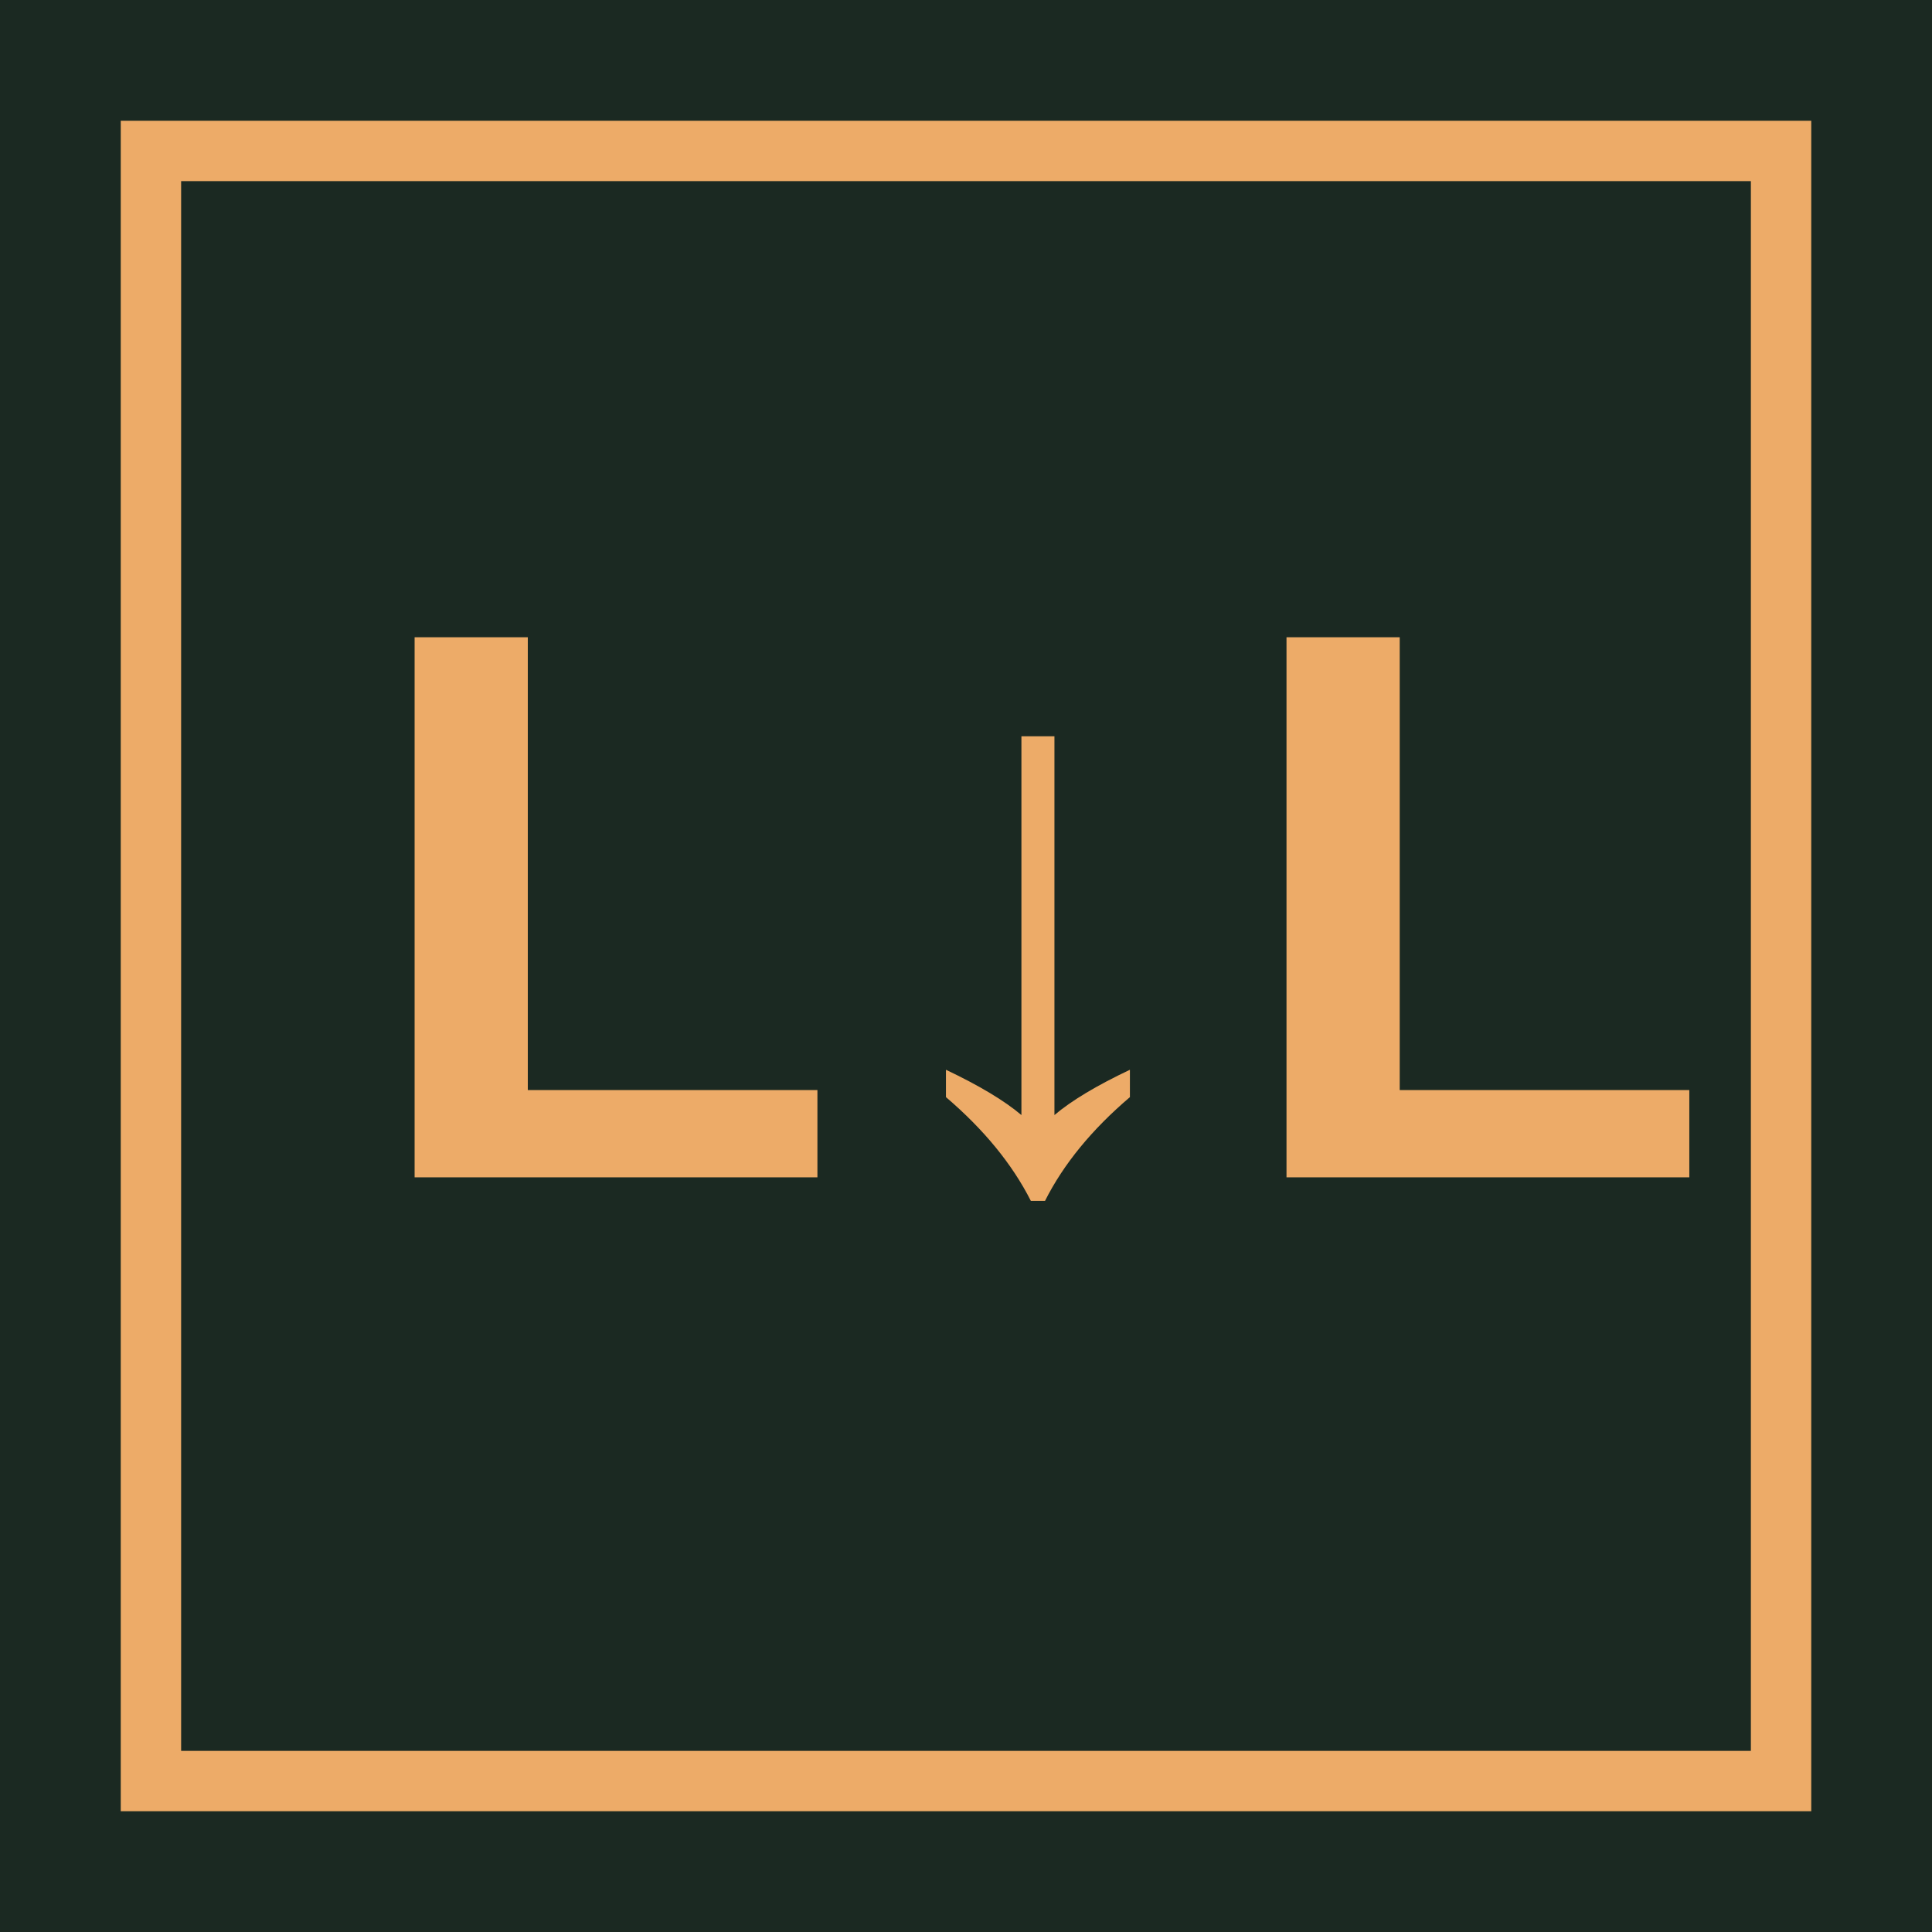
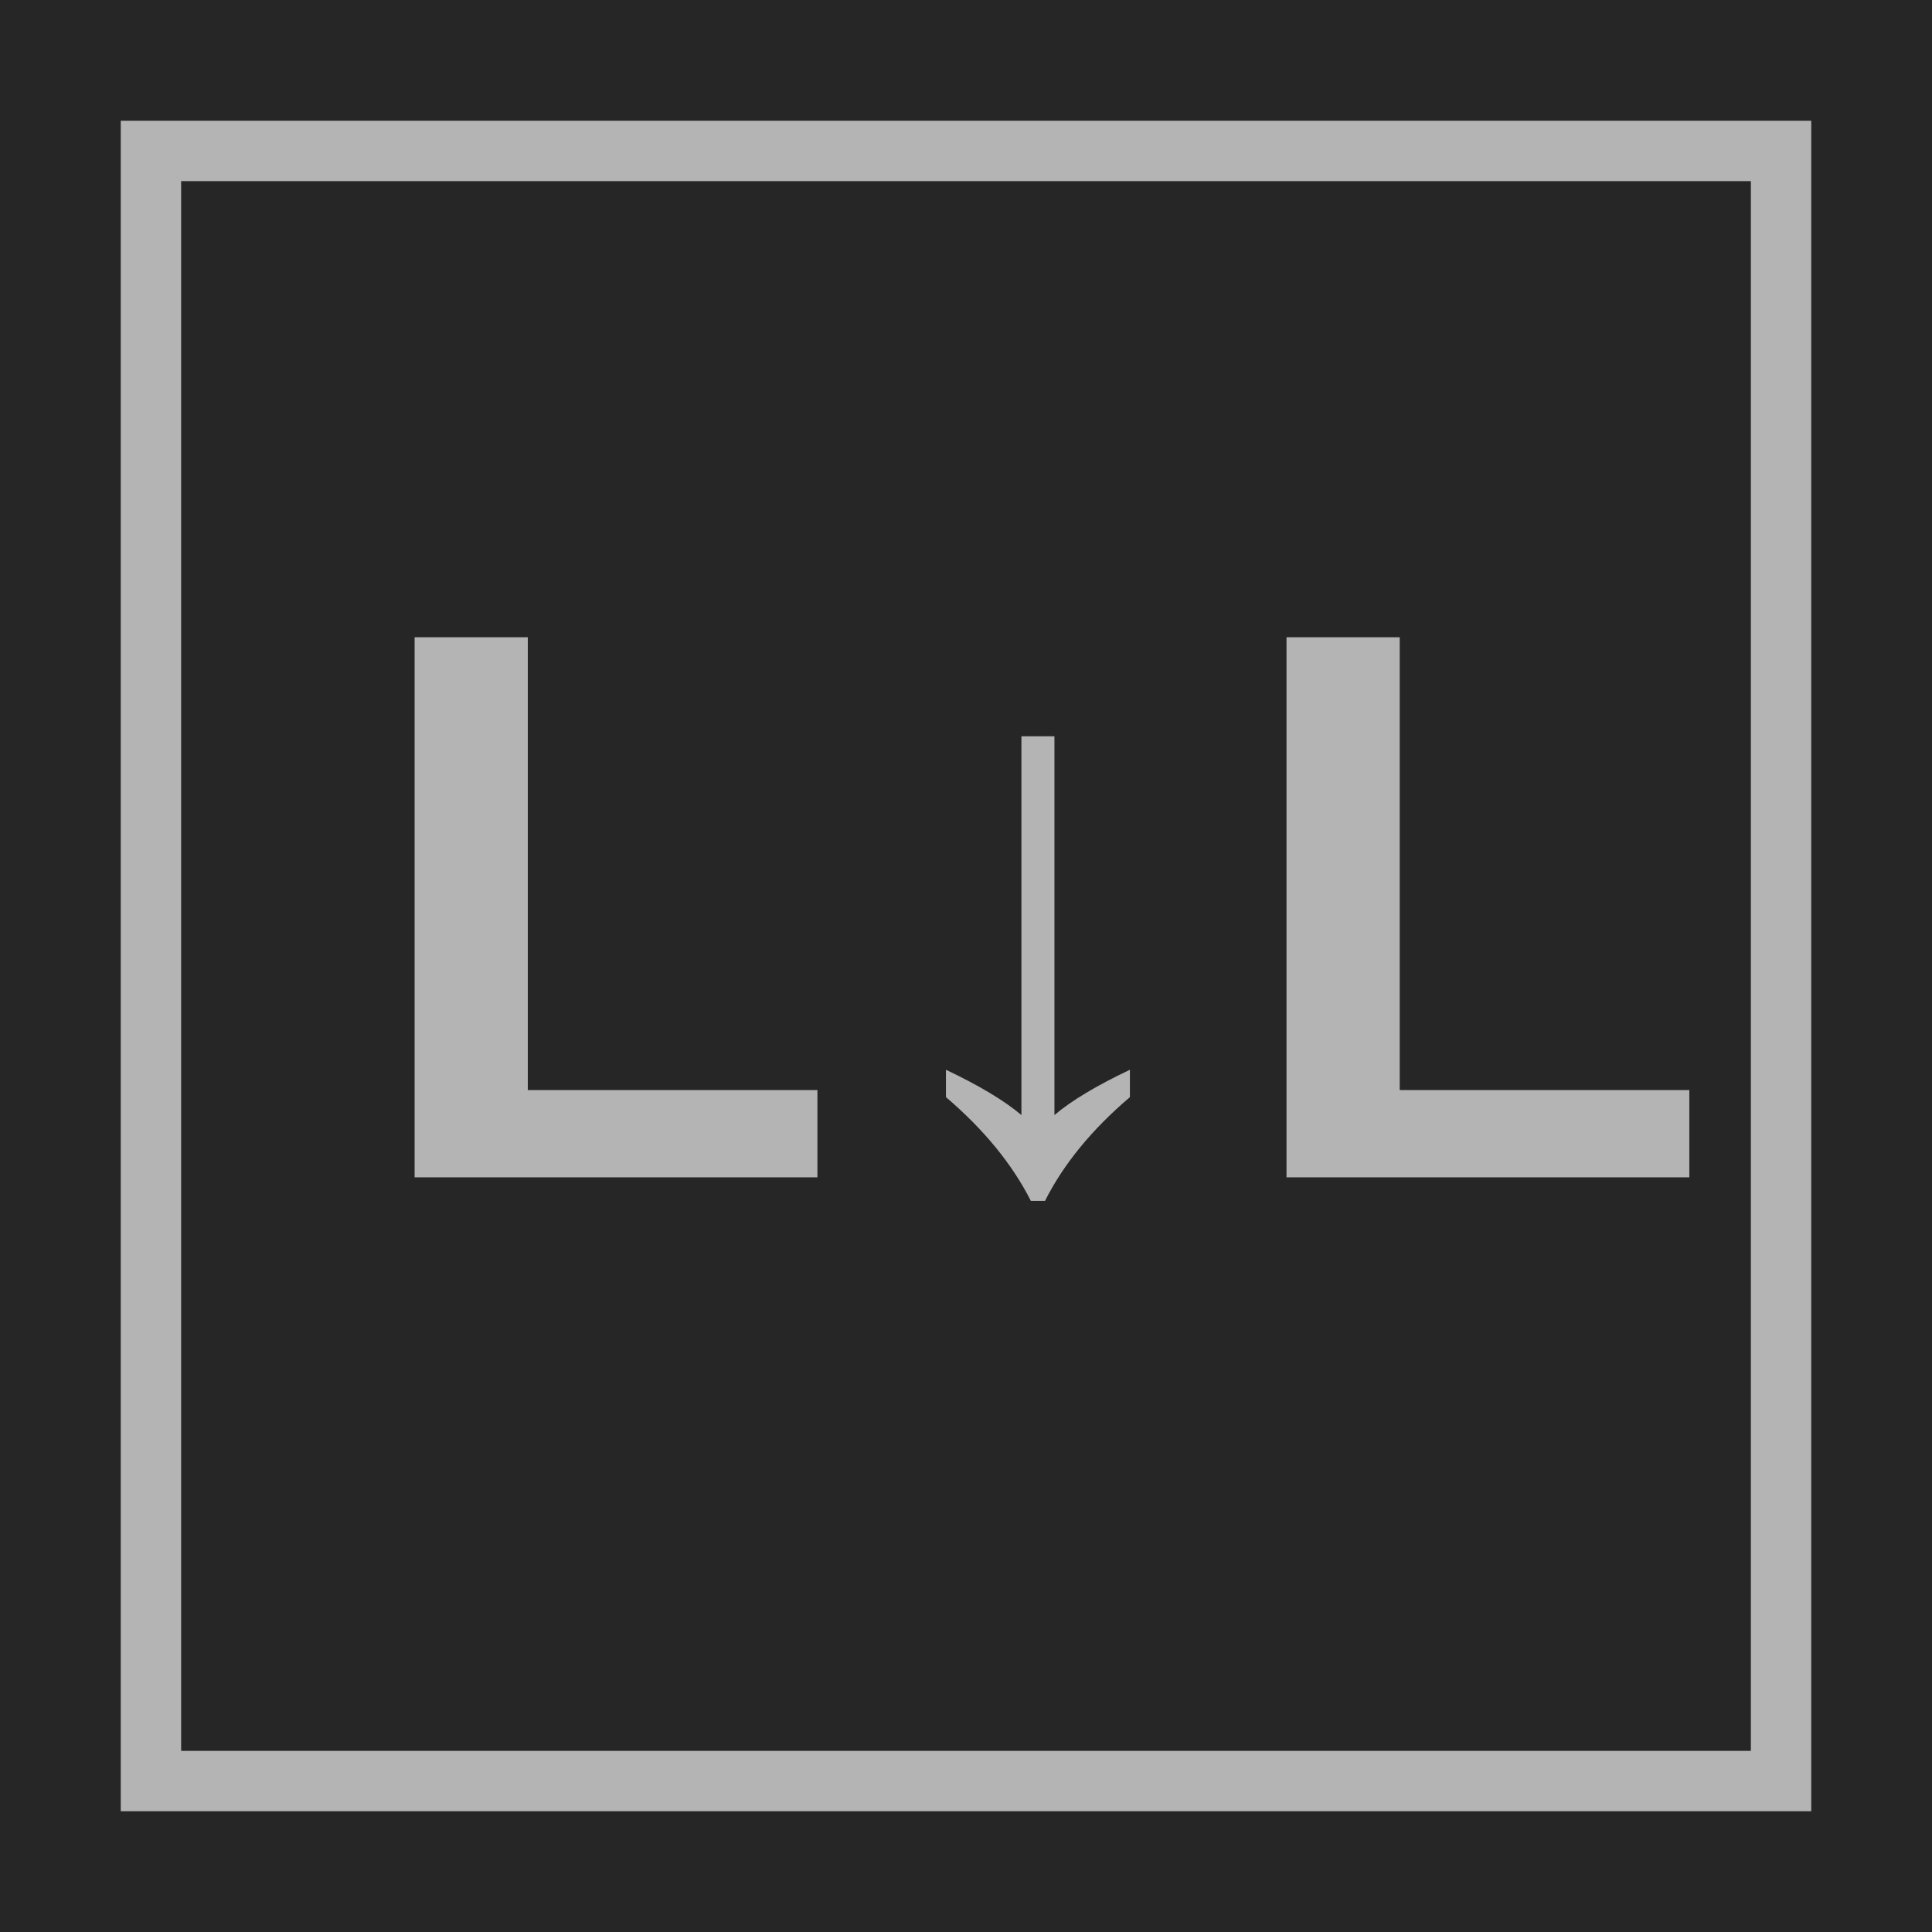
<svg xmlns="http://www.w3.org/2000/svg" viewBox="0 0 64 64">
-   <rect width="64" height="64" fill="#1b2922" />
-   <rect x="5" y="5" width="54" height="54" fill="none" stroke="#edab68" stroke-width="2" />
-   <text x="12" y="39" fill="#edab68" font-family="Arial" font-size="26" font-weight="bold">L↓L</text>
+   <rect width="64" height="64" fill="#262626" />
+   <rect x="5" y="5" width="54" height="54" fill="none" stroke="#b4b4b4" stroke-width="2" />
+   <text x="12" y="39" fill="#b4b4b4" font-family="Arial" font-size="26" font-weight="bold">L↓L</text>
</svg>
